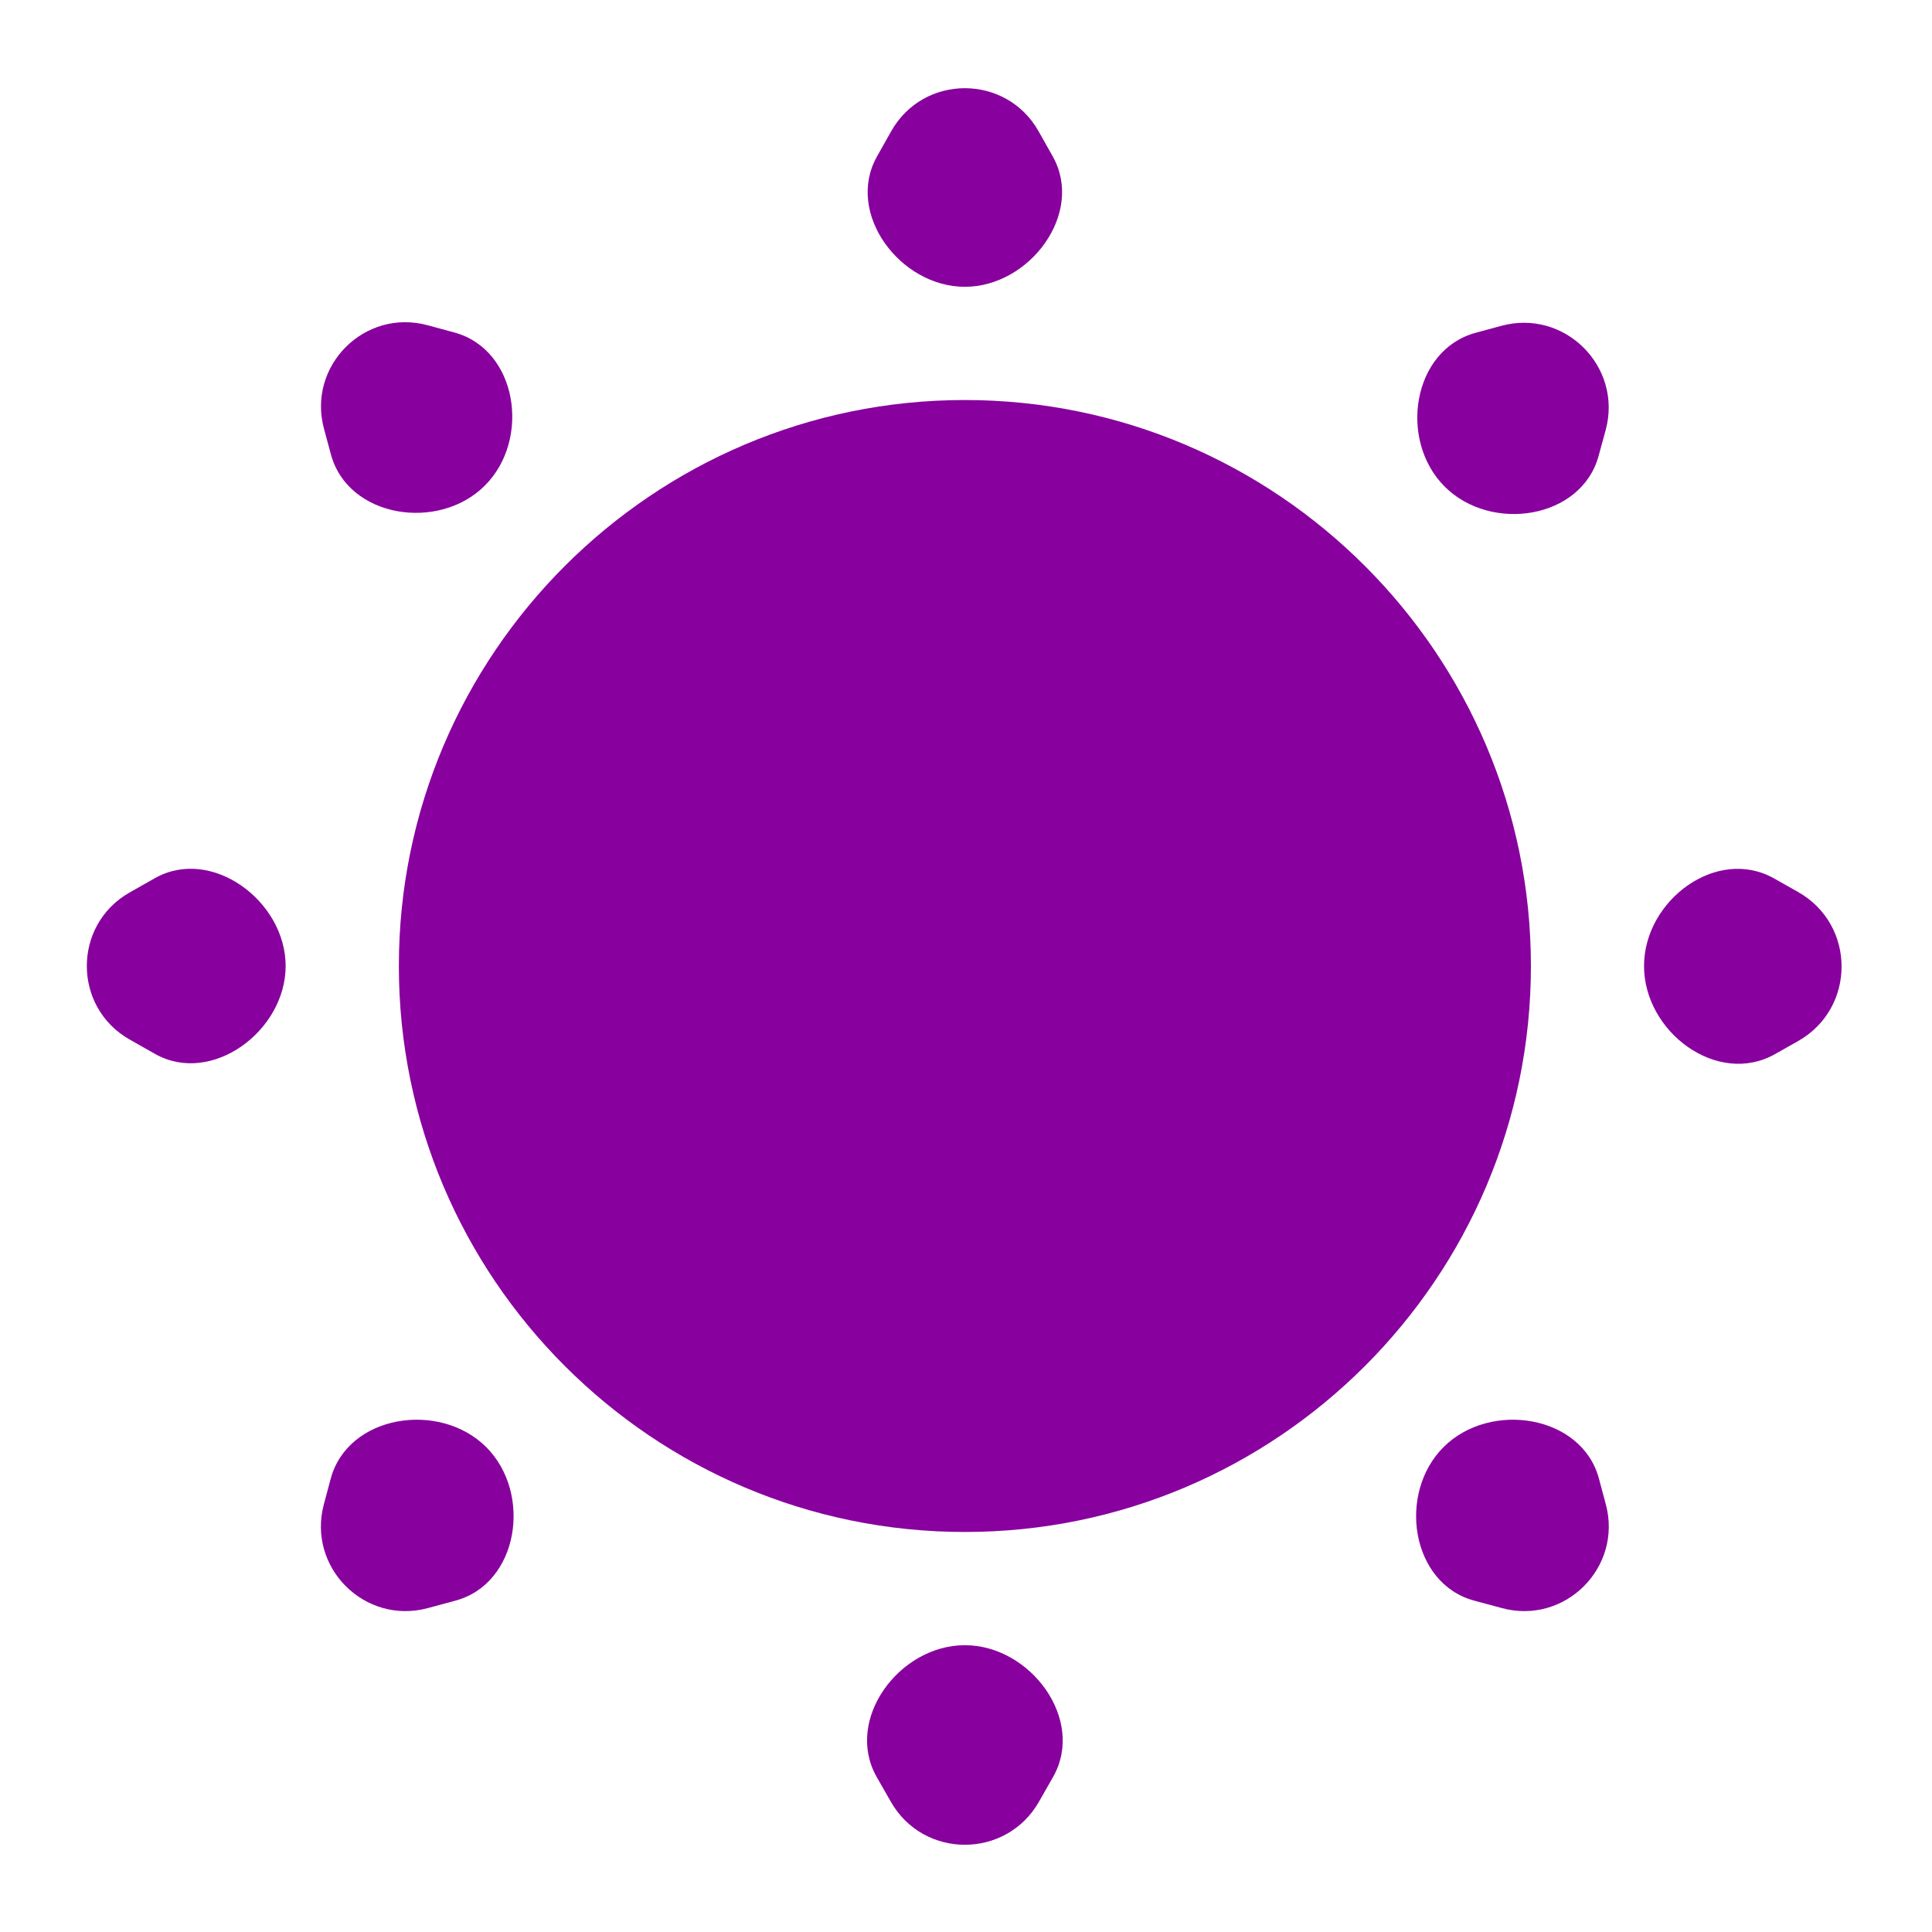
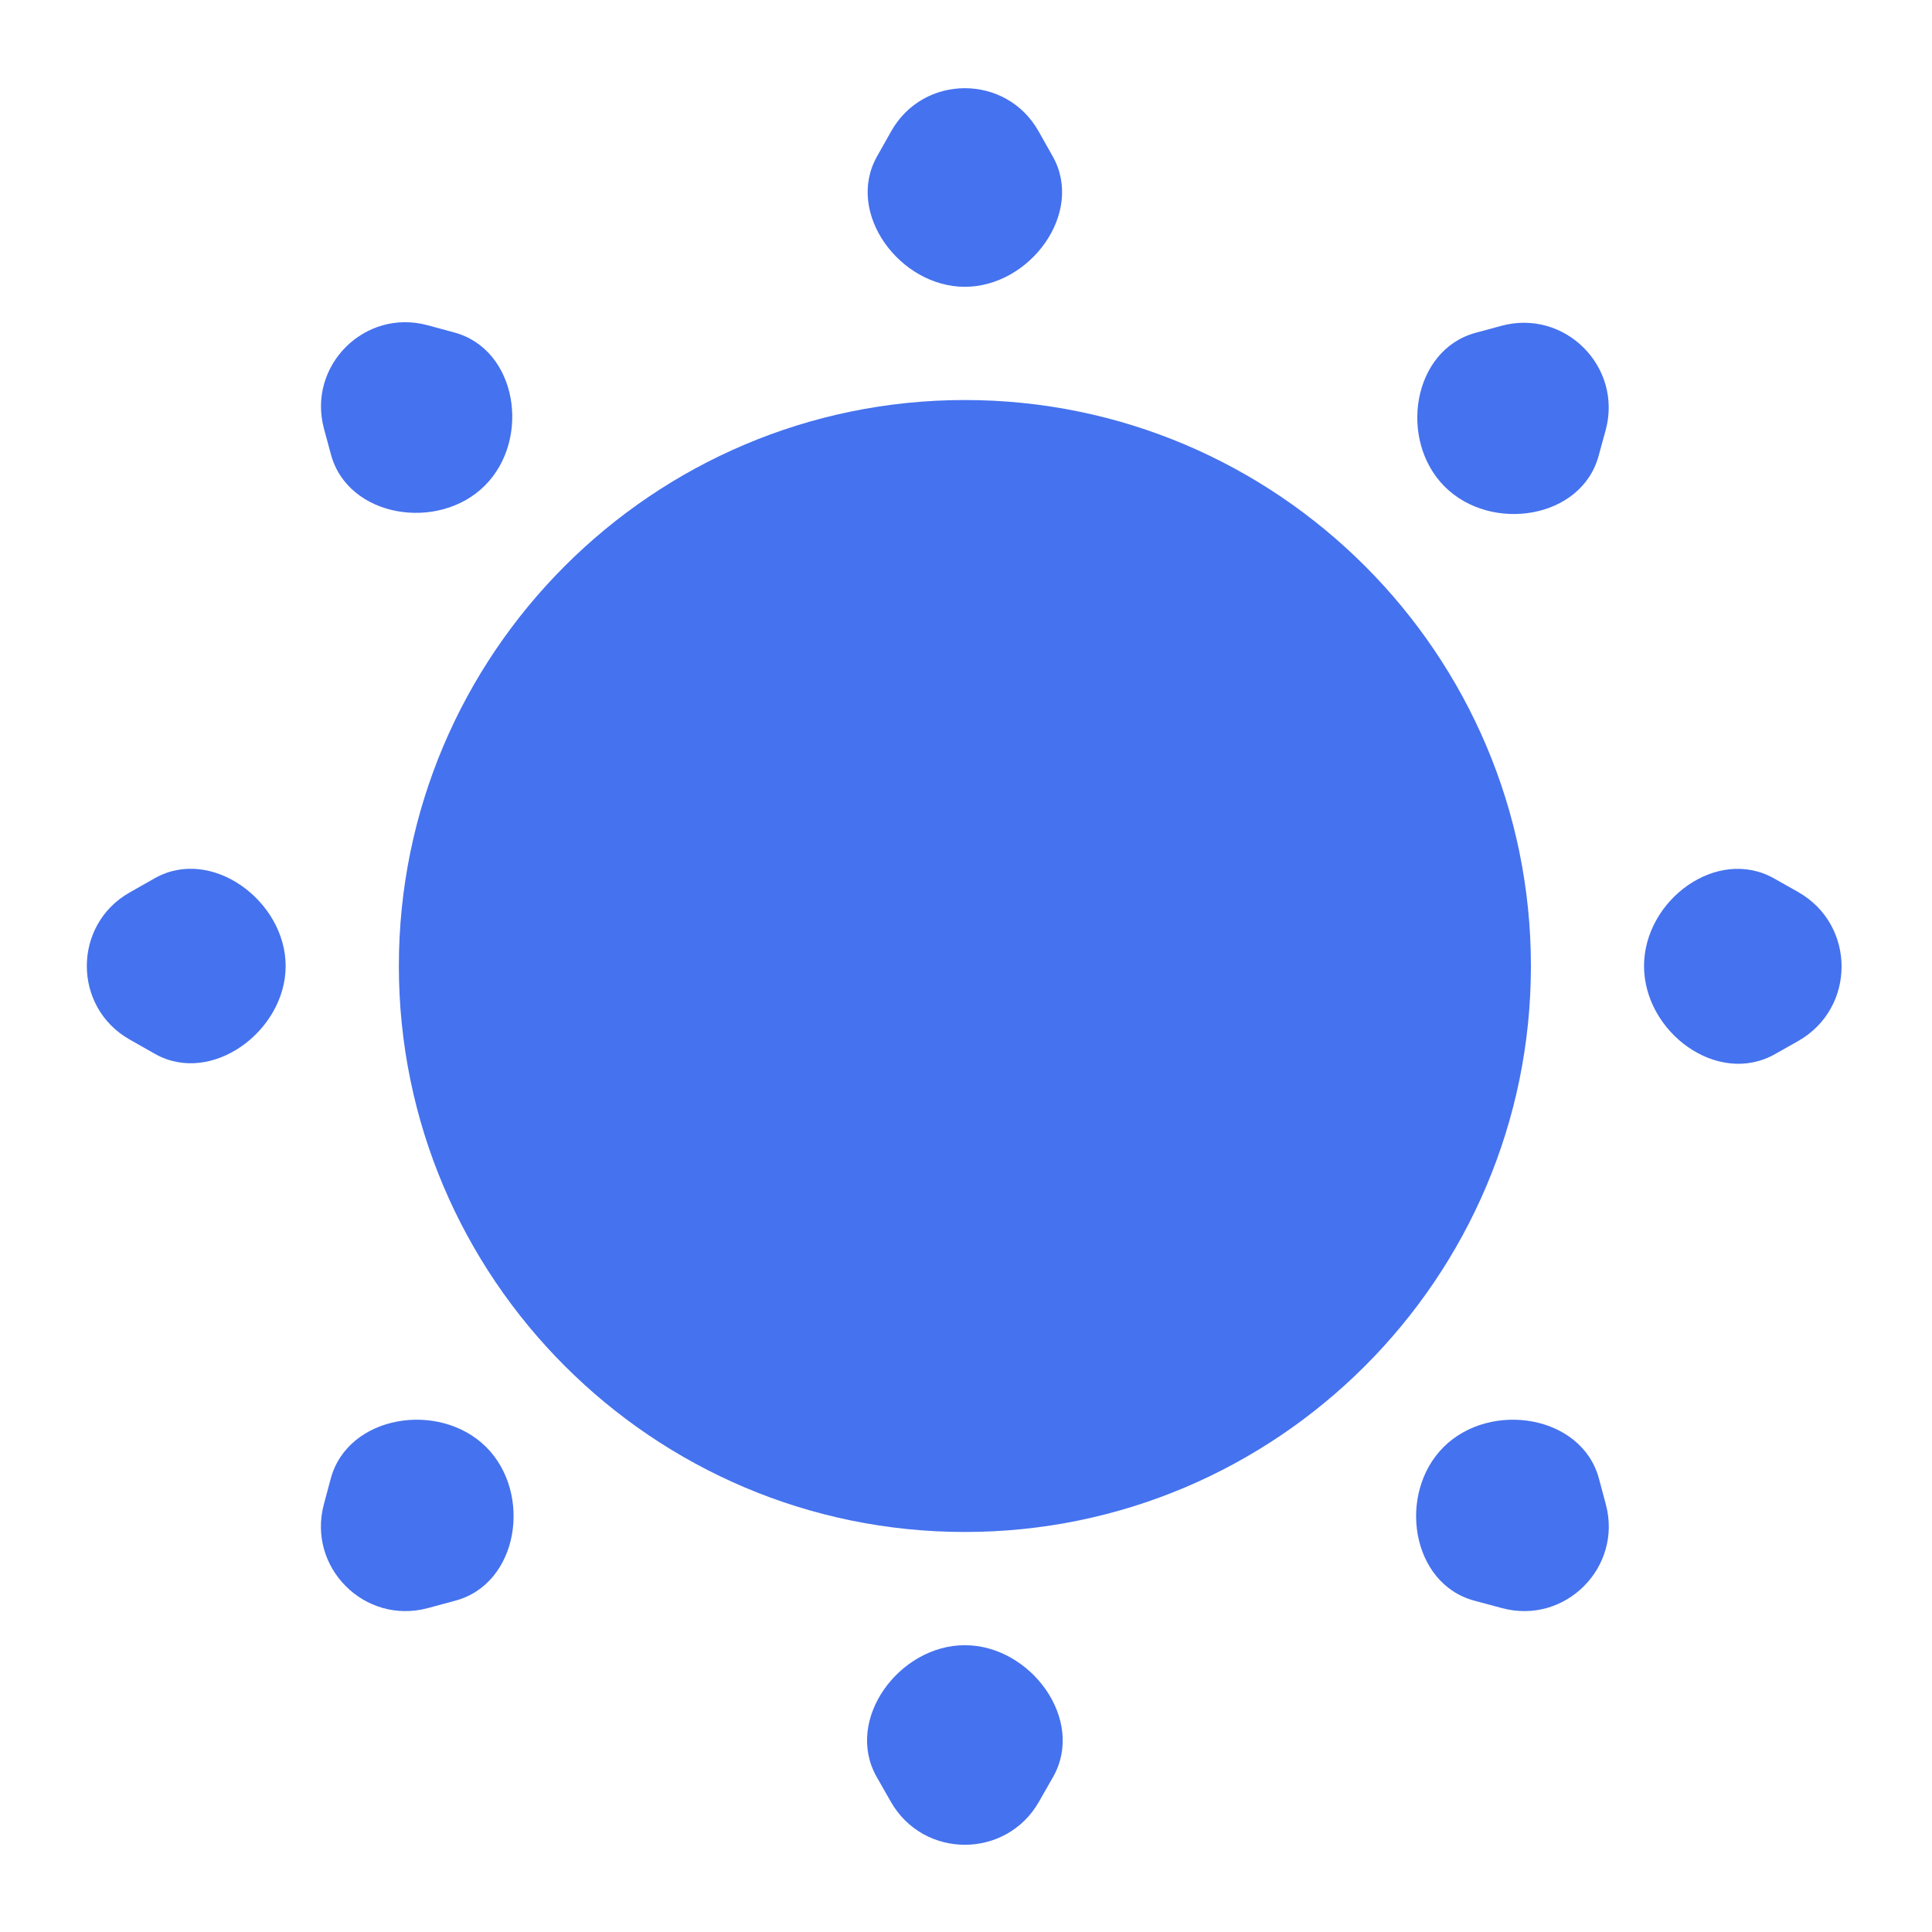
<svg xmlns="http://www.w3.org/2000/svg" width="20" height="20" viewBox="0 0 20 20" fill="none">
-   <path d="M9.988 4.141C6.758 4.141 4.129 6.769 4.129 10C4.129 13.231 6.758 15.859 9.988 15.859C13.219 15.859 15.848 13.231 15.848 10C15.848 6.769 13.219 4.141 9.988 4.141Z" fill="#88019E" />
-   <path d="M16.552 15.306C16.375 14.648 15.429 14.498 14.945 14.979C14.463 15.458 14.606 16.394 15.262 16.57L15.548 16.647C16.201 16.823 16.799 16.225 16.623 15.571L16.552 15.306Z" fill="#88019E" />
-   <path d="M10.752 1.36C10.417 0.764 9.559 0.764 9.225 1.36L9.078 1.621C8.749 2.207 9.317 2.969 9.988 2.969C10.66 2.969 11.227 2.207 10.899 1.621L10.752 1.36Z" fill="#88019E" />
-   <path d="M4.427 3.367C3.775 3.19 3.178 3.787 3.354 4.439L3.426 4.705C3.603 5.36 4.541 5.506 5.02 5.026C5.498 4.548 5.356 3.619 4.704 3.442L4.427 3.367Z" fill="#88019E" />
-   <path d="M2.957 10C2.957 9.327 2.189 8.759 1.603 9.091L1.342 9.239C0.751 9.574 0.751 10.426 1.342 10.761L1.603 10.909C2.189 11.242 2.957 10.673 2.957 10Z" fill="#88019E" />
-   <path d="M5.032 14.979C4.547 14.498 3.602 14.648 3.424 15.306L3.353 15.571C3.177 16.225 3.775 16.823 4.429 16.647L4.714 16.57C5.37 16.394 5.513 15.458 5.032 14.979Z" fill="#88019E" />
-   <path d="M9.988 17.031C9.308 17.031 8.739 17.802 9.075 18.394L9.221 18.65C9.559 19.246 10.417 19.246 10.756 18.65L10.902 18.394C11.238 17.802 10.668 17.031 9.988 17.031Z" fill="#88019E" />
-   <path d="M15.276 3.445C14.62 3.623 14.475 4.557 14.955 5.037C15.436 5.518 16.372 5.373 16.549 4.718L16.622 4.452C16.799 3.796 16.198 3.195 15.542 3.373L15.276 3.445Z" fill="#88019E" />
-   <path d="M18.614 10.777C19.214 10.437 19.214 9.574 18.614 9.234L18.366 9.094C17.774 8.759 17.019 9.319 17.019 10C17.019 10.684 17.779 11.249 18.375 10.912L18.614 10.777Z" fill="#88019E" />
+   <path d="M9.988 4.141C6.758 4.141 4.129 6.769 4.129 10C4.129 13.231 6.758 15.859 9.988 15.859C13.219 15.859 15.848 13.231 15.848 10C15.848 6.769 13.219 4.141 9.988 4.141Z" fill="#4572EE" />
+   <path d="M16.552 15.306C16.375 14.648 15.429 14.498 14.945 14.979C14.463 15.458 14.606 16.394 15.262 16.57L15.548 16.647C16.201 16.823 16.799 16.225 16.623 15.571L16.552 15.306Z" fill="#4572EE" />
+   <path d="M10.752 1.36C10.417 0.764 9.559 0.764 9.225 1.36L9.078 1.621C8.749 2.207 9.317 2.969 9.988 2.969C10.66 2.969 11.227 2.207 10.899 1.621L10.752 1.36Z" fill="#4572EE" />
+   <path d="M4.427 3.367C3.775 3.19 3.178 3.787 3.354 4.439L3.426 4.705C3.603 5.36 4.541 5.506 5.02 5.026C5.498 4.548 5.356 3.619 4.704 3.442L4.427 3.367Z" fill="#4572EE" />
+   <path d="M2.957 10C2.957 9.327 2.189 8.759 1.603 9.091L1.342 9.239C0.751 9.574 0.751 10.426 1.342 10.761L1.603 10.909C2.189 11.242 2.957 10.673 2.957 10Z" fill="#4572EE" />
+   <path d="M5.032 14.979C4.547 14.498 3.602 14.648 3.424 15.306L3.353 15.571C3.177 16.225 3.775 16.823 4.429 16.647L4.714 16.57C5.37 16.394 5.513 15.458 5.032 14.979Z" fill="#4572EE" />
+   <path d="M9.988 17.031C9.308 17.031 8.739 17.802 9.075 18.394L9.221 18.65C9.559 19.246 10.417 19.246 10.756 18.65L10.902 18.394C11.238 17.802 10.668 17.031 9.988 17.031Z" fill="#4572EE" />
+   <path d="M15.276 3.445C14.62 3.623 14.475 4.557 14.955 5.037C15.436 5.518 16.372 5.373 16.549 4.718L16.622 4.452C16.799 3.796 16.198 3.195 15.542 3.373L15.276 3.445Z" fill="#4572EE" />
+   <path d="M18.614 10.777C19.214 10.437 19.214 9.574 18.614 9.234L18.366 9.094C17.774 8.759 17.019 9.319 17.019 10C17.019 10.684 17.779 11.249 18.375 10.912L18.614 10.777Z" fill="#4572EE" />
</svg>
